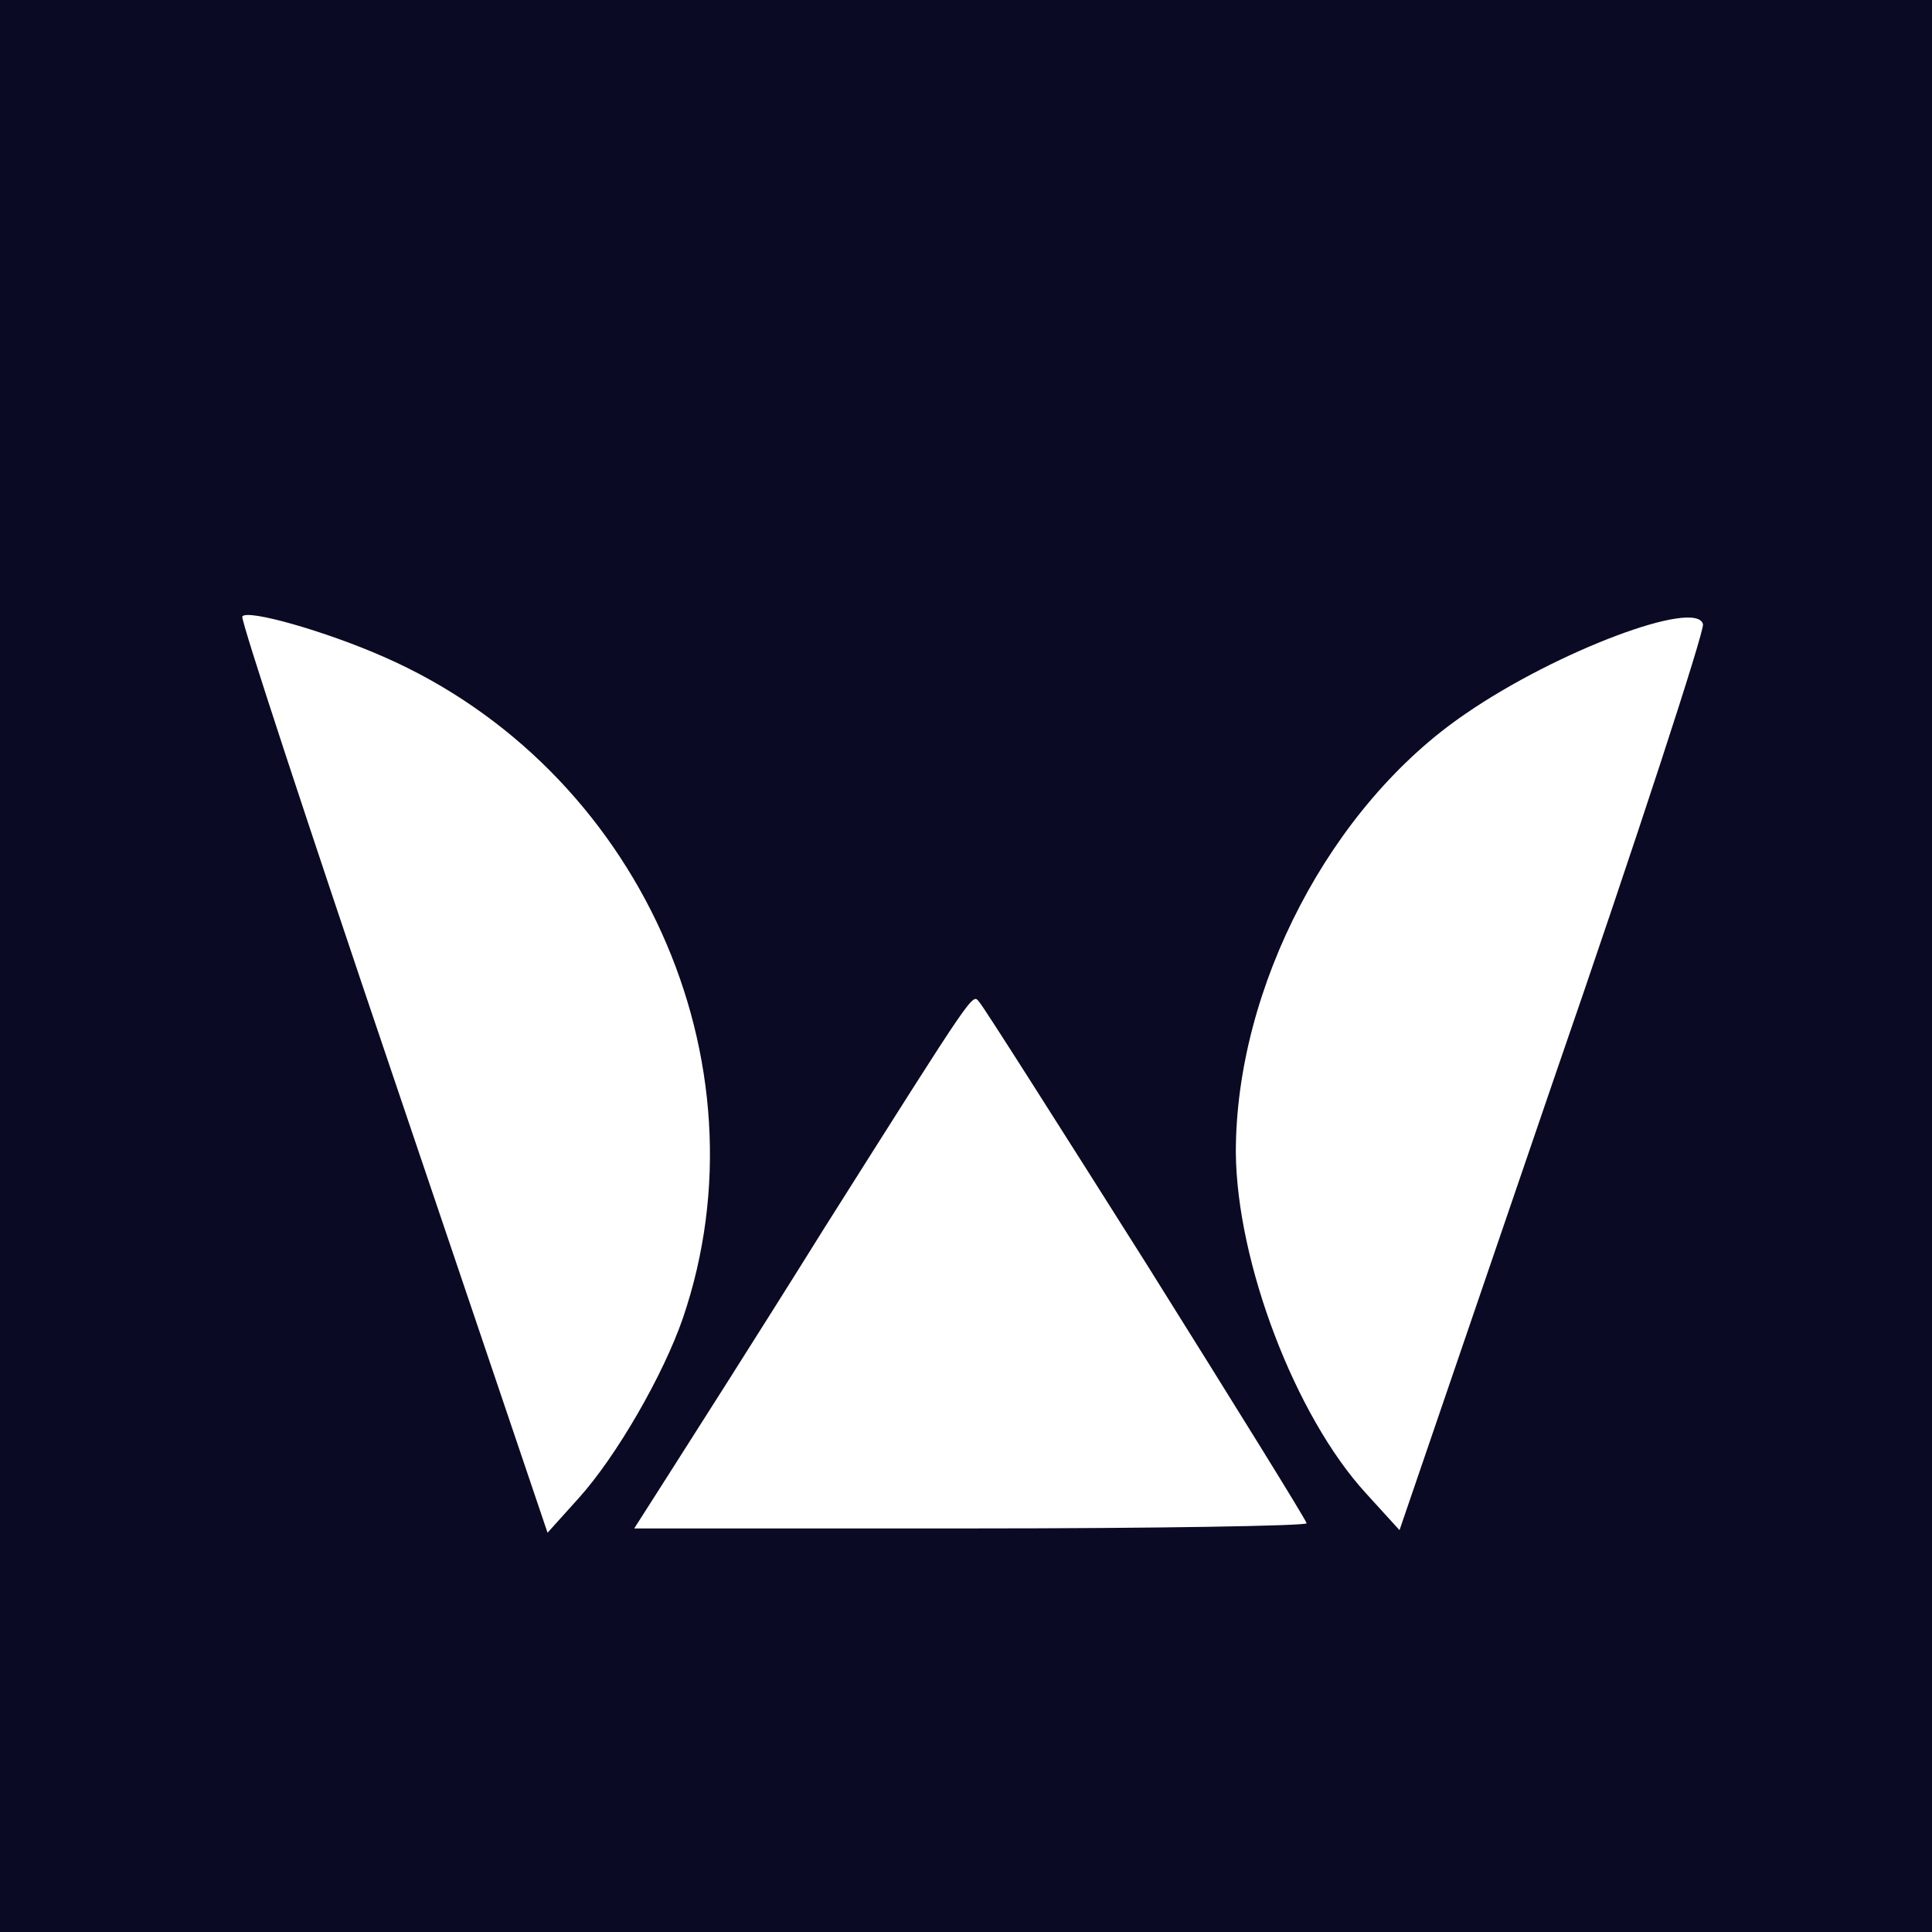
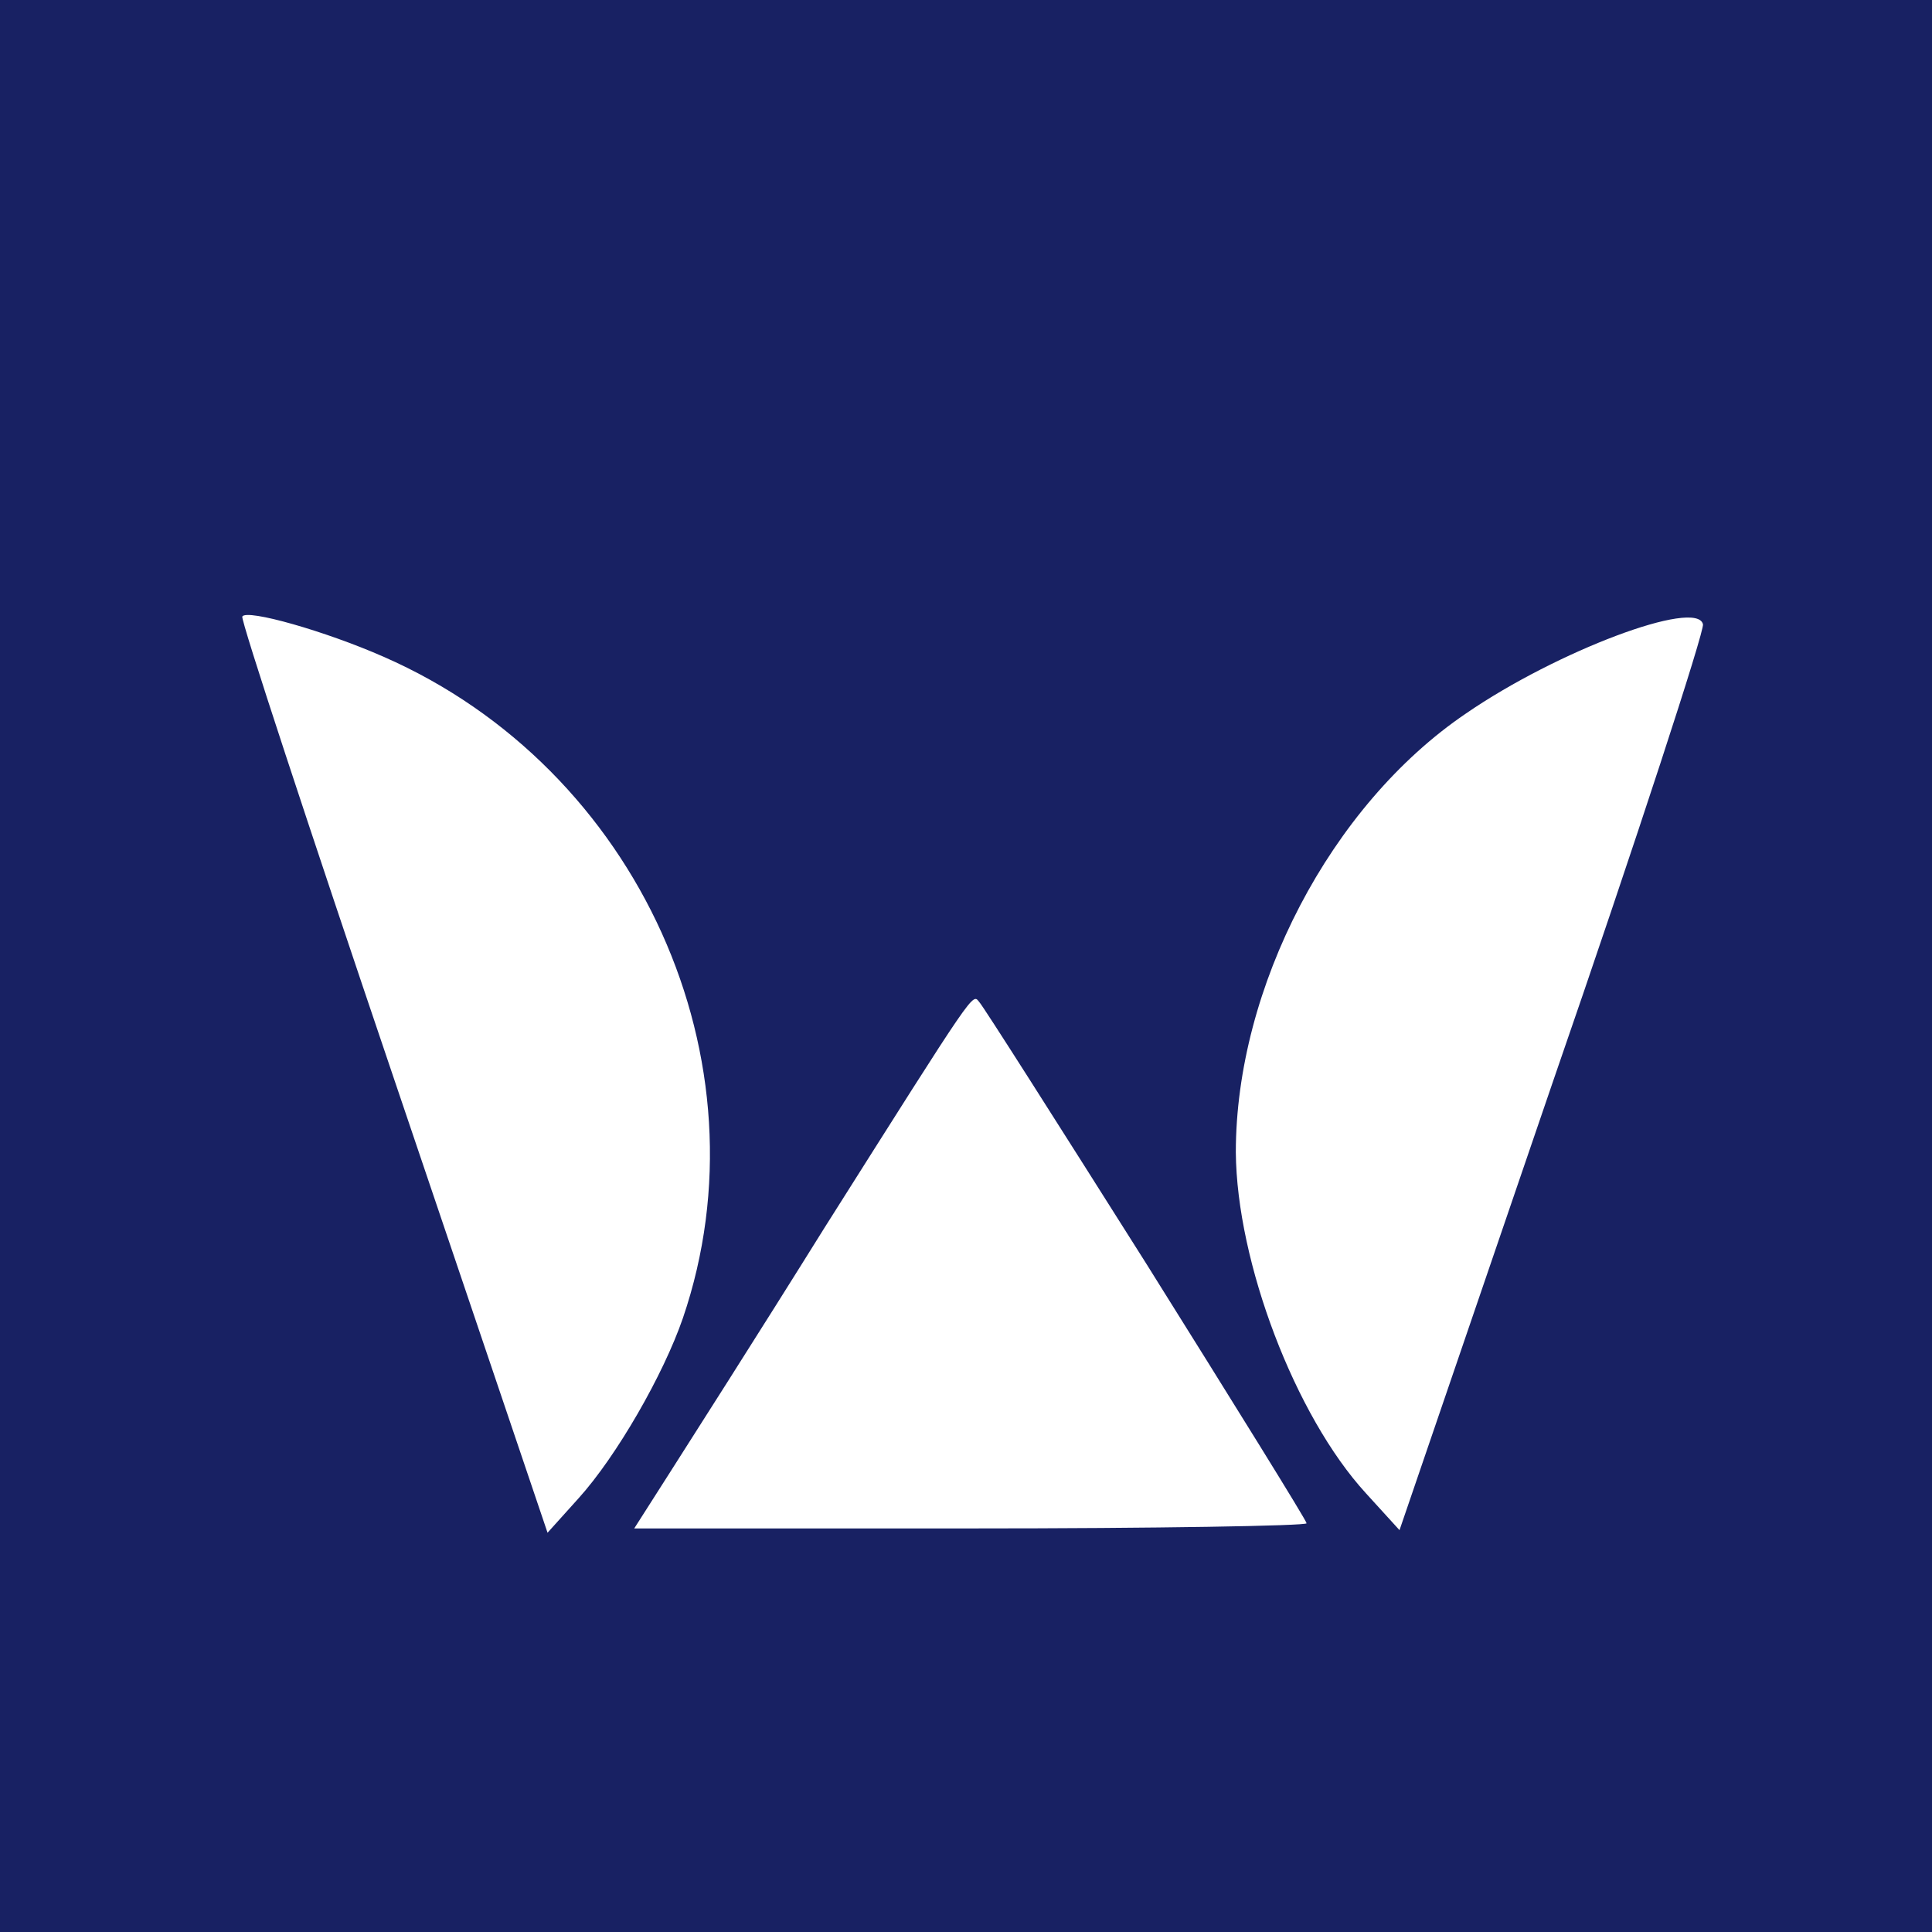
<svg xmlns="http://www.w3.org/2000/svg" width="44" height="44" viewBox="0 0 44 44" fill="none">
-   <rect width="56" height="44" transform="translate(-6)" fill="white" />
-   <path d="M-0.667 22V44H22H44.667V22V-2.27243e-07H22H-0.667V22ZM8.742 14.96C14.545 17.502 17.547 24.171 15.553 30.018C15.109 31.308 14.041 33.166 13.175 34.124L12.47 34.907L8.964 24.542C7.03 18.832 5.478 14.119 5.518 14.041C5.619 13.865 7.412 14.373 8.742 14.96ZM35.358 24.66L31.873 34.848L31.107 34.007C29.495 32.247 28.166 28.747 28.145 26.244C28.145 22.489 30.301 18.343 33.384 16.251C35.459 14.823 38.643 13.63 38.784 14.217C38.824 14.354 37.293 19.067 35.358 24.66ZM26.11 28.786C28.105 31.973 29.757 34.633 29.757 34.692C29.757 34.75 26.312 34.809 22.101 34.809H14.444L15.23 33.577C15.653 32.912 17.265 30.389 18.776 27.964C22.262 22.45 22.141 22.626 22.302 22.821C22.383 22.9 24.096 25.598 26.11 28.786Z" fill="#0A0A25" />
+   <g clip-path="url(#clip0_1_3)">
+     <rect width="44" height="44" fill="#0C1136" />
+     <path d="M50 0H-6V44H50V0Z" fill="white" />
+     <path d="M-0.667 22V44H22H44.667V22V0H22H-0.667V22ZM8.742 14.96C14.545 17.502 17.547 24.171 15.553 30.018C15.109 31.308 14.041 33.166 13.175 34.124L12.47 34.907L8.964 24.542C7.03 18.832 5.478 14.119 5.518 14.041C5.619 13.865 7.412 14.373 8.742 14.96ZM35.358 24.66L31.873 34.848L31.107 34.007C29.495 32.247 28.166 28.747 28.145 26.244C28.145 22.489 30.301 18.343 33.384 16.251C35.459 14.823 38.643 13.63 38.784 14.217C38.824 14.354 37.293 19.067 35.358 24.66ZM26.11 28.786C28.105 31.973 29.757 34.633 29.757 34.692C29.757 34.75 26.312 34.809 22.101 34.809H14.444L15.23 33.577C15.653 32.912 17.265 30.389 18.776 27.964C22.262 22.45 22.141 22.626 22.302 22.821C22.383 22.9 24.096 25.598 26.11 28.786Z" fill="#182163" />
+   </g>
+   <defs>
+     <clipPath id="clip0_1_3">
+       <rect width="44" height="44" fill="white" />
+     </clipPath>
+   </defs>
</svg>
